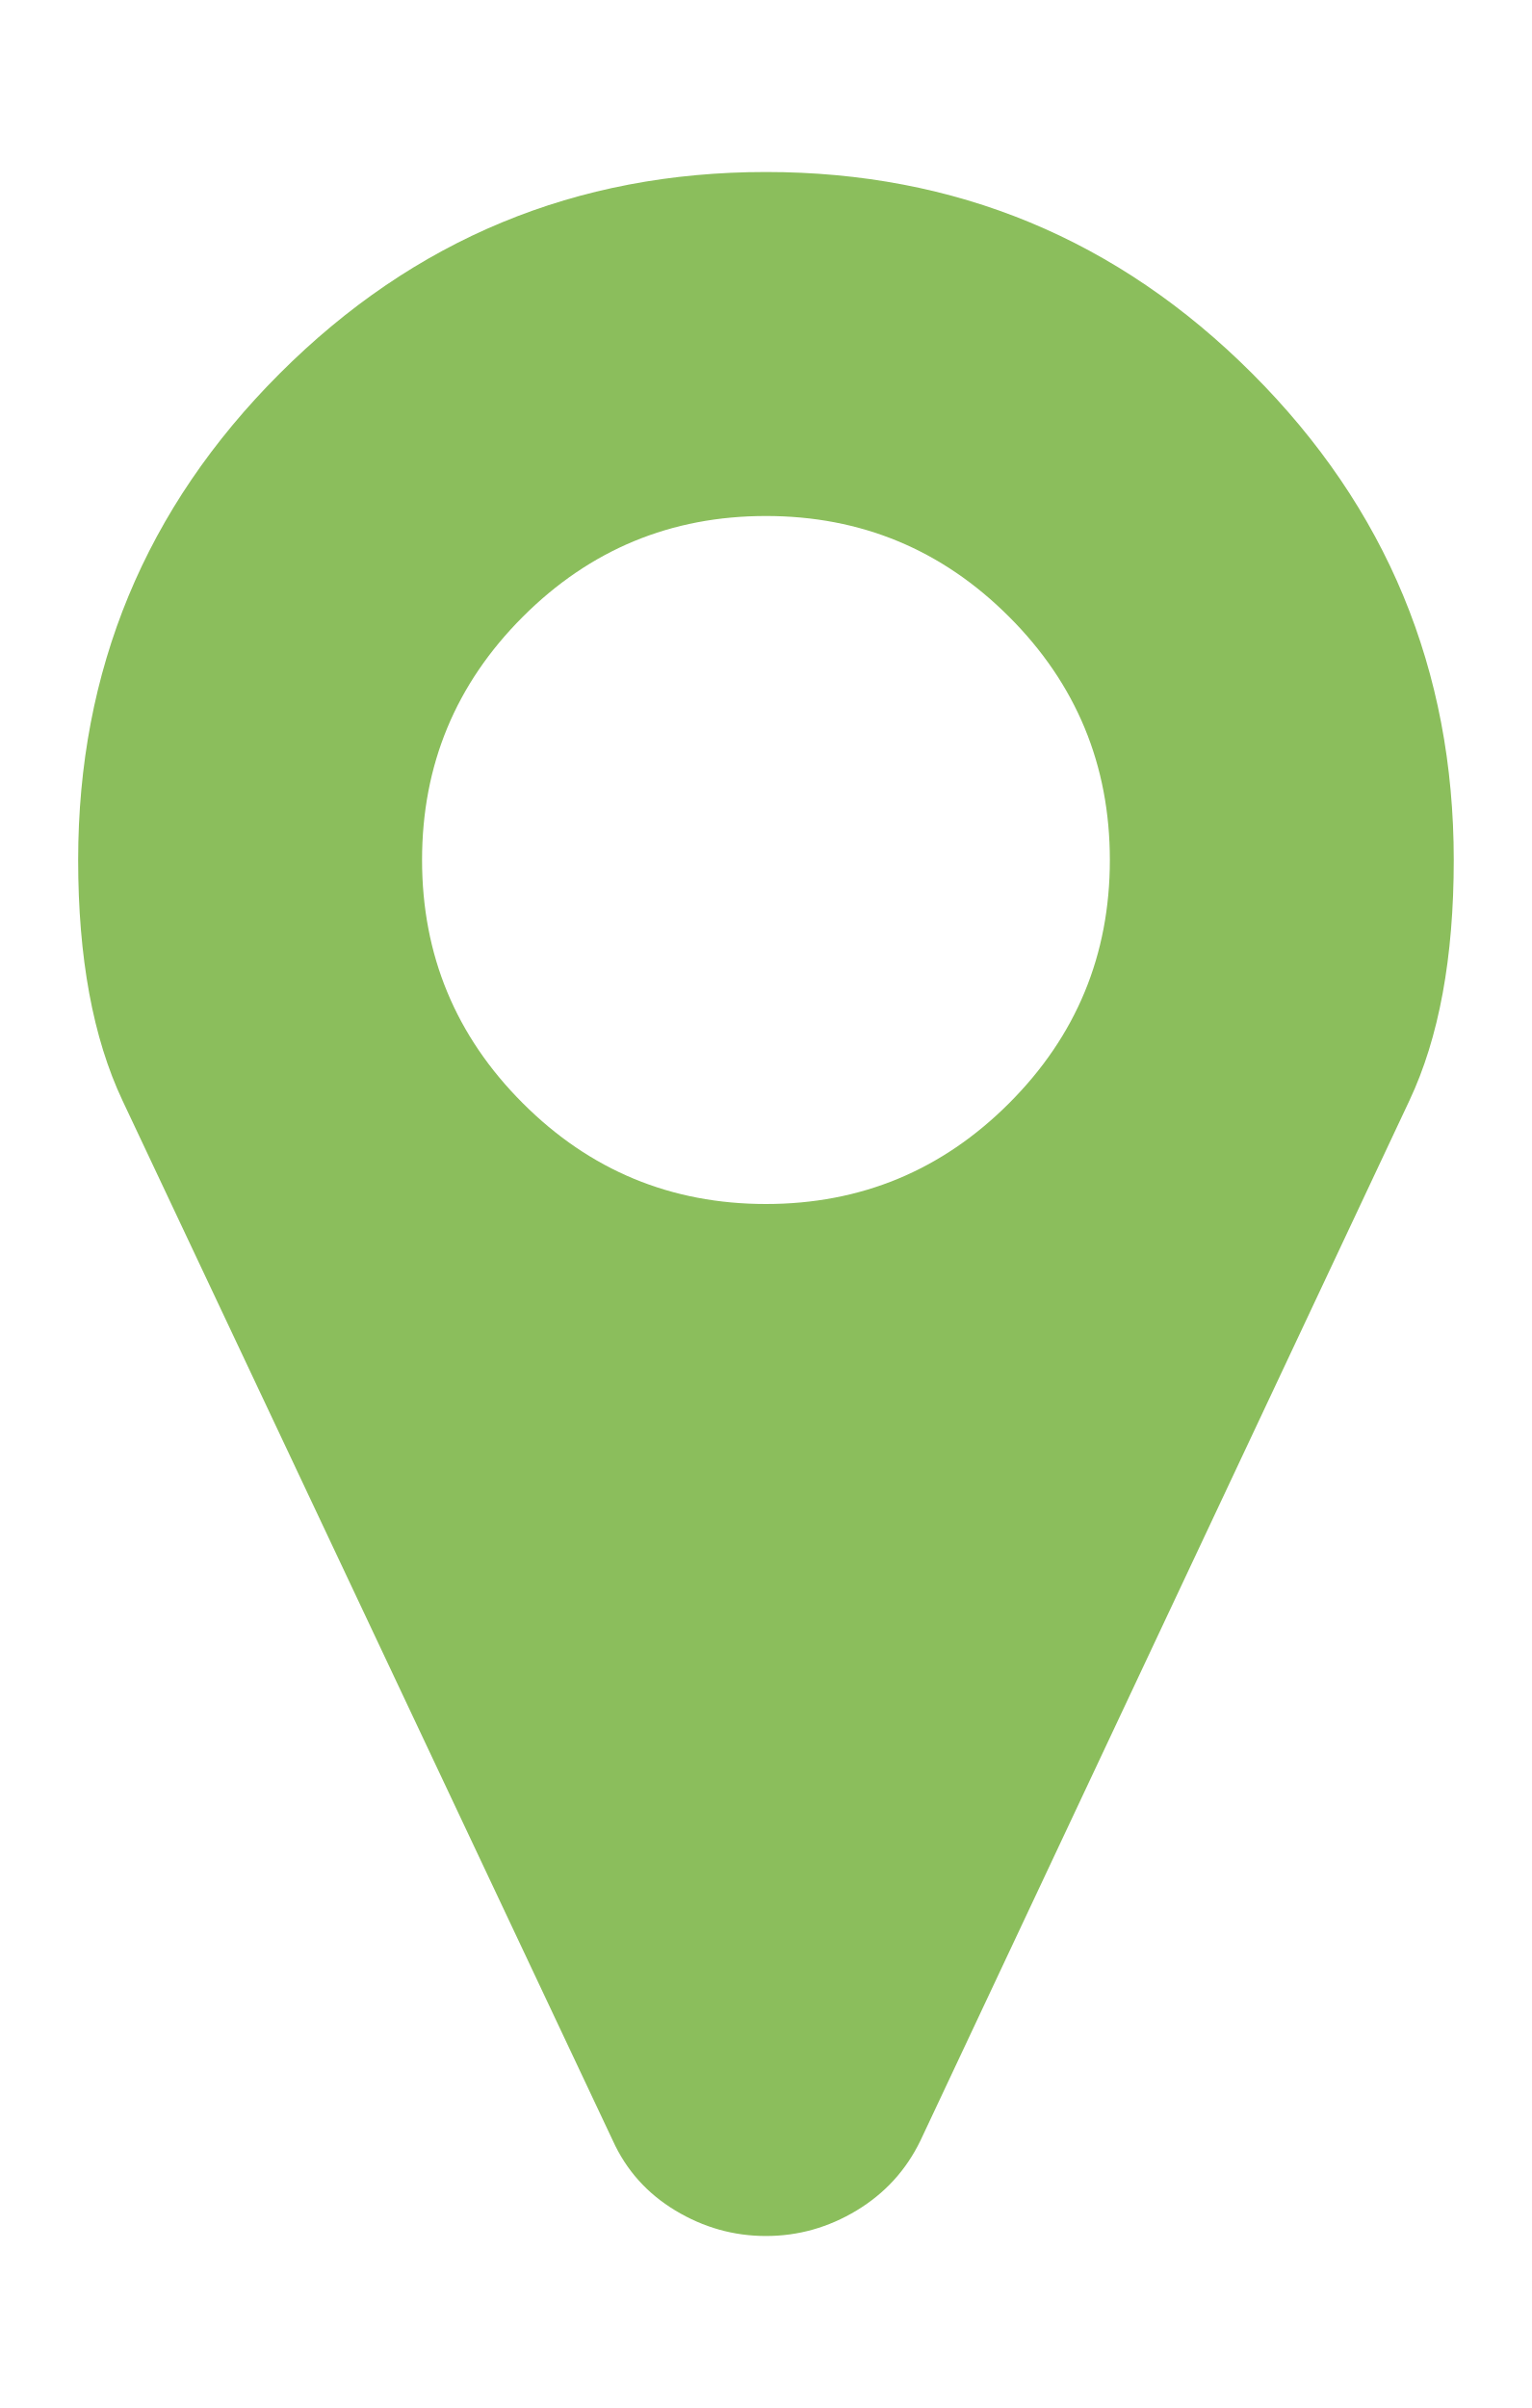
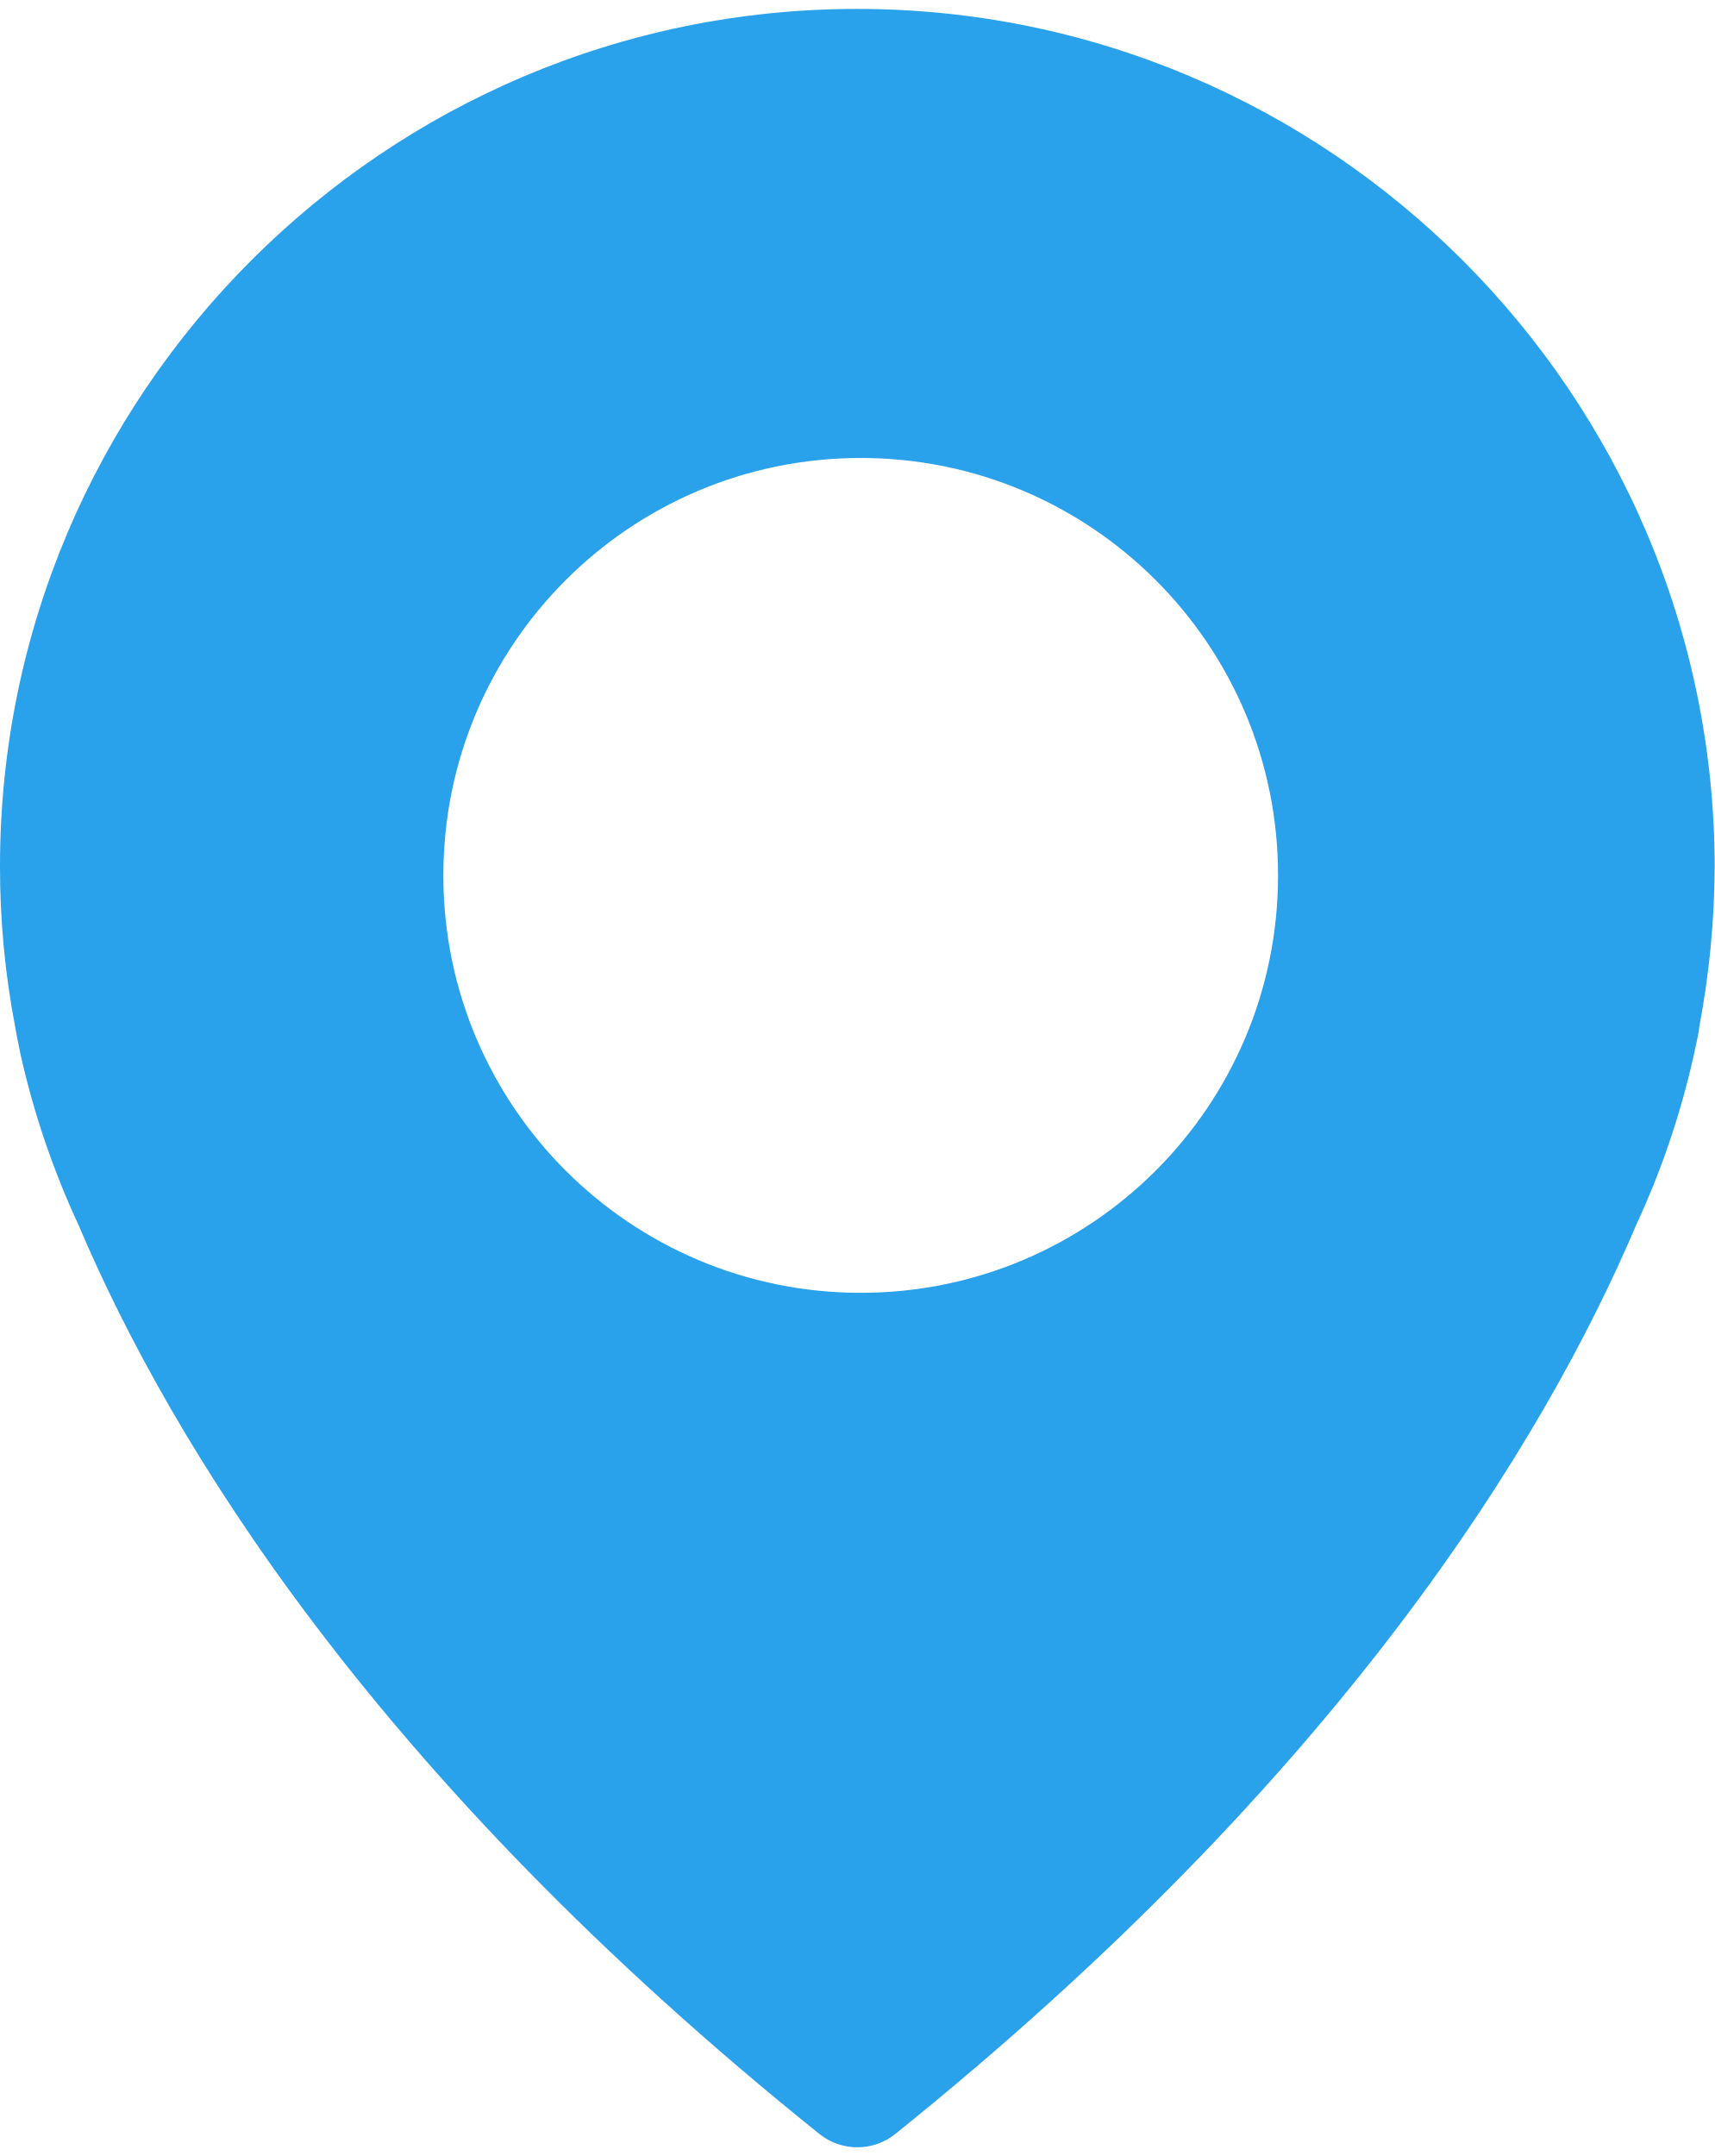
- <svg xmlns="http://www.w3.org/2000/svg" viewBox="0 0 1024 1792" fill="#8bbe5c" width="42" height="66">
-   <path d="M768 640q0-106-75-181t-181-75-181 75-75 181 75 181 181 75 181-75 75-181zm256 0q0 109-33 179l-364 774q-16 33-47.5 52t-67.5 19-67.5-19-46.5-52L33 819Q0 749 0 640q0-212 150-362t362-150 362 150 150 362z" />
+ <svg xmlns="http://www.w3.org/2000/svg" width="35" height="44" viewBox="0 0 306.08 381.6">
+   <path fill="#2aa1eb" d="M153,0C68.64,0,0,68.64,0,153a150.57,150.57,0,0,0,2.72,28.72c.08.56.4,2.24,1,5.12A150.38,150.38,0,0,0,14,217c16.48,38.8,52.72,98.4,132.24,162.24a10.83,10.83,0,0,0,13.6,0C239.28,315.36,275.6,255.76,292.08,217a148.94,148.94,0,0,0,10.24-30.16c.64-2.88,1-4.56,1-5.12A157.15,157.15,0,0,0,306.08,153C305.92,68.64,237.28,0,153,0Zm129,177.92c0,.16-.08.32-.08.48-.08.4-.32,1.6-.72,3.44V182a126.81,126.81,0,0,1-8.88,26.08c-.08.08-.08.24-.16.32-15,35.44-47.76,89.52-119.12,148.48-71.36-59-104.16-113-119.12-148.48-.08-.08-.08-.24-.16-.32A135.21,135.21,0,0,1,24.8,182v-.16c-.48-1.84-.64-3-.72-3.44,0-.16-.08-.32-.08-.56a130.46,130.46,0,0,1-2.4-25c0-72.4,59-131.36,131.36-131.36s131.36,59,131.36,131.36a130.43,130.43,0,0,1-2.4,25Zm0,0" />
+   <path fill="#2aa1eb" d="M153,57.52a97.12,97.12,0,1,0,97.12,97.12A97.27,97.27,0,0,0,153,57.52Zm0,172.64a75.52,75.52,0,1,1,75.52-75.52A75.61,75.61,0,0,1,153,230.16Zm0,0" />
+   <path fill="#2aa1eb" d="M292.5,119.5c-7.5-40.5-78-95-119-106.5S70.5,24.5,29,75.5s4.42,160.23,5,163c7.5,36,119.64,132,119.64,132S224.5,317,258,262.5,300,160,292.5,119.5ZM153.64,229.14a74.5,74.5,0,1,1,74.5-74.5A74.5,74.5,0,0,1,153.64,229.14Z" />
</svg>
